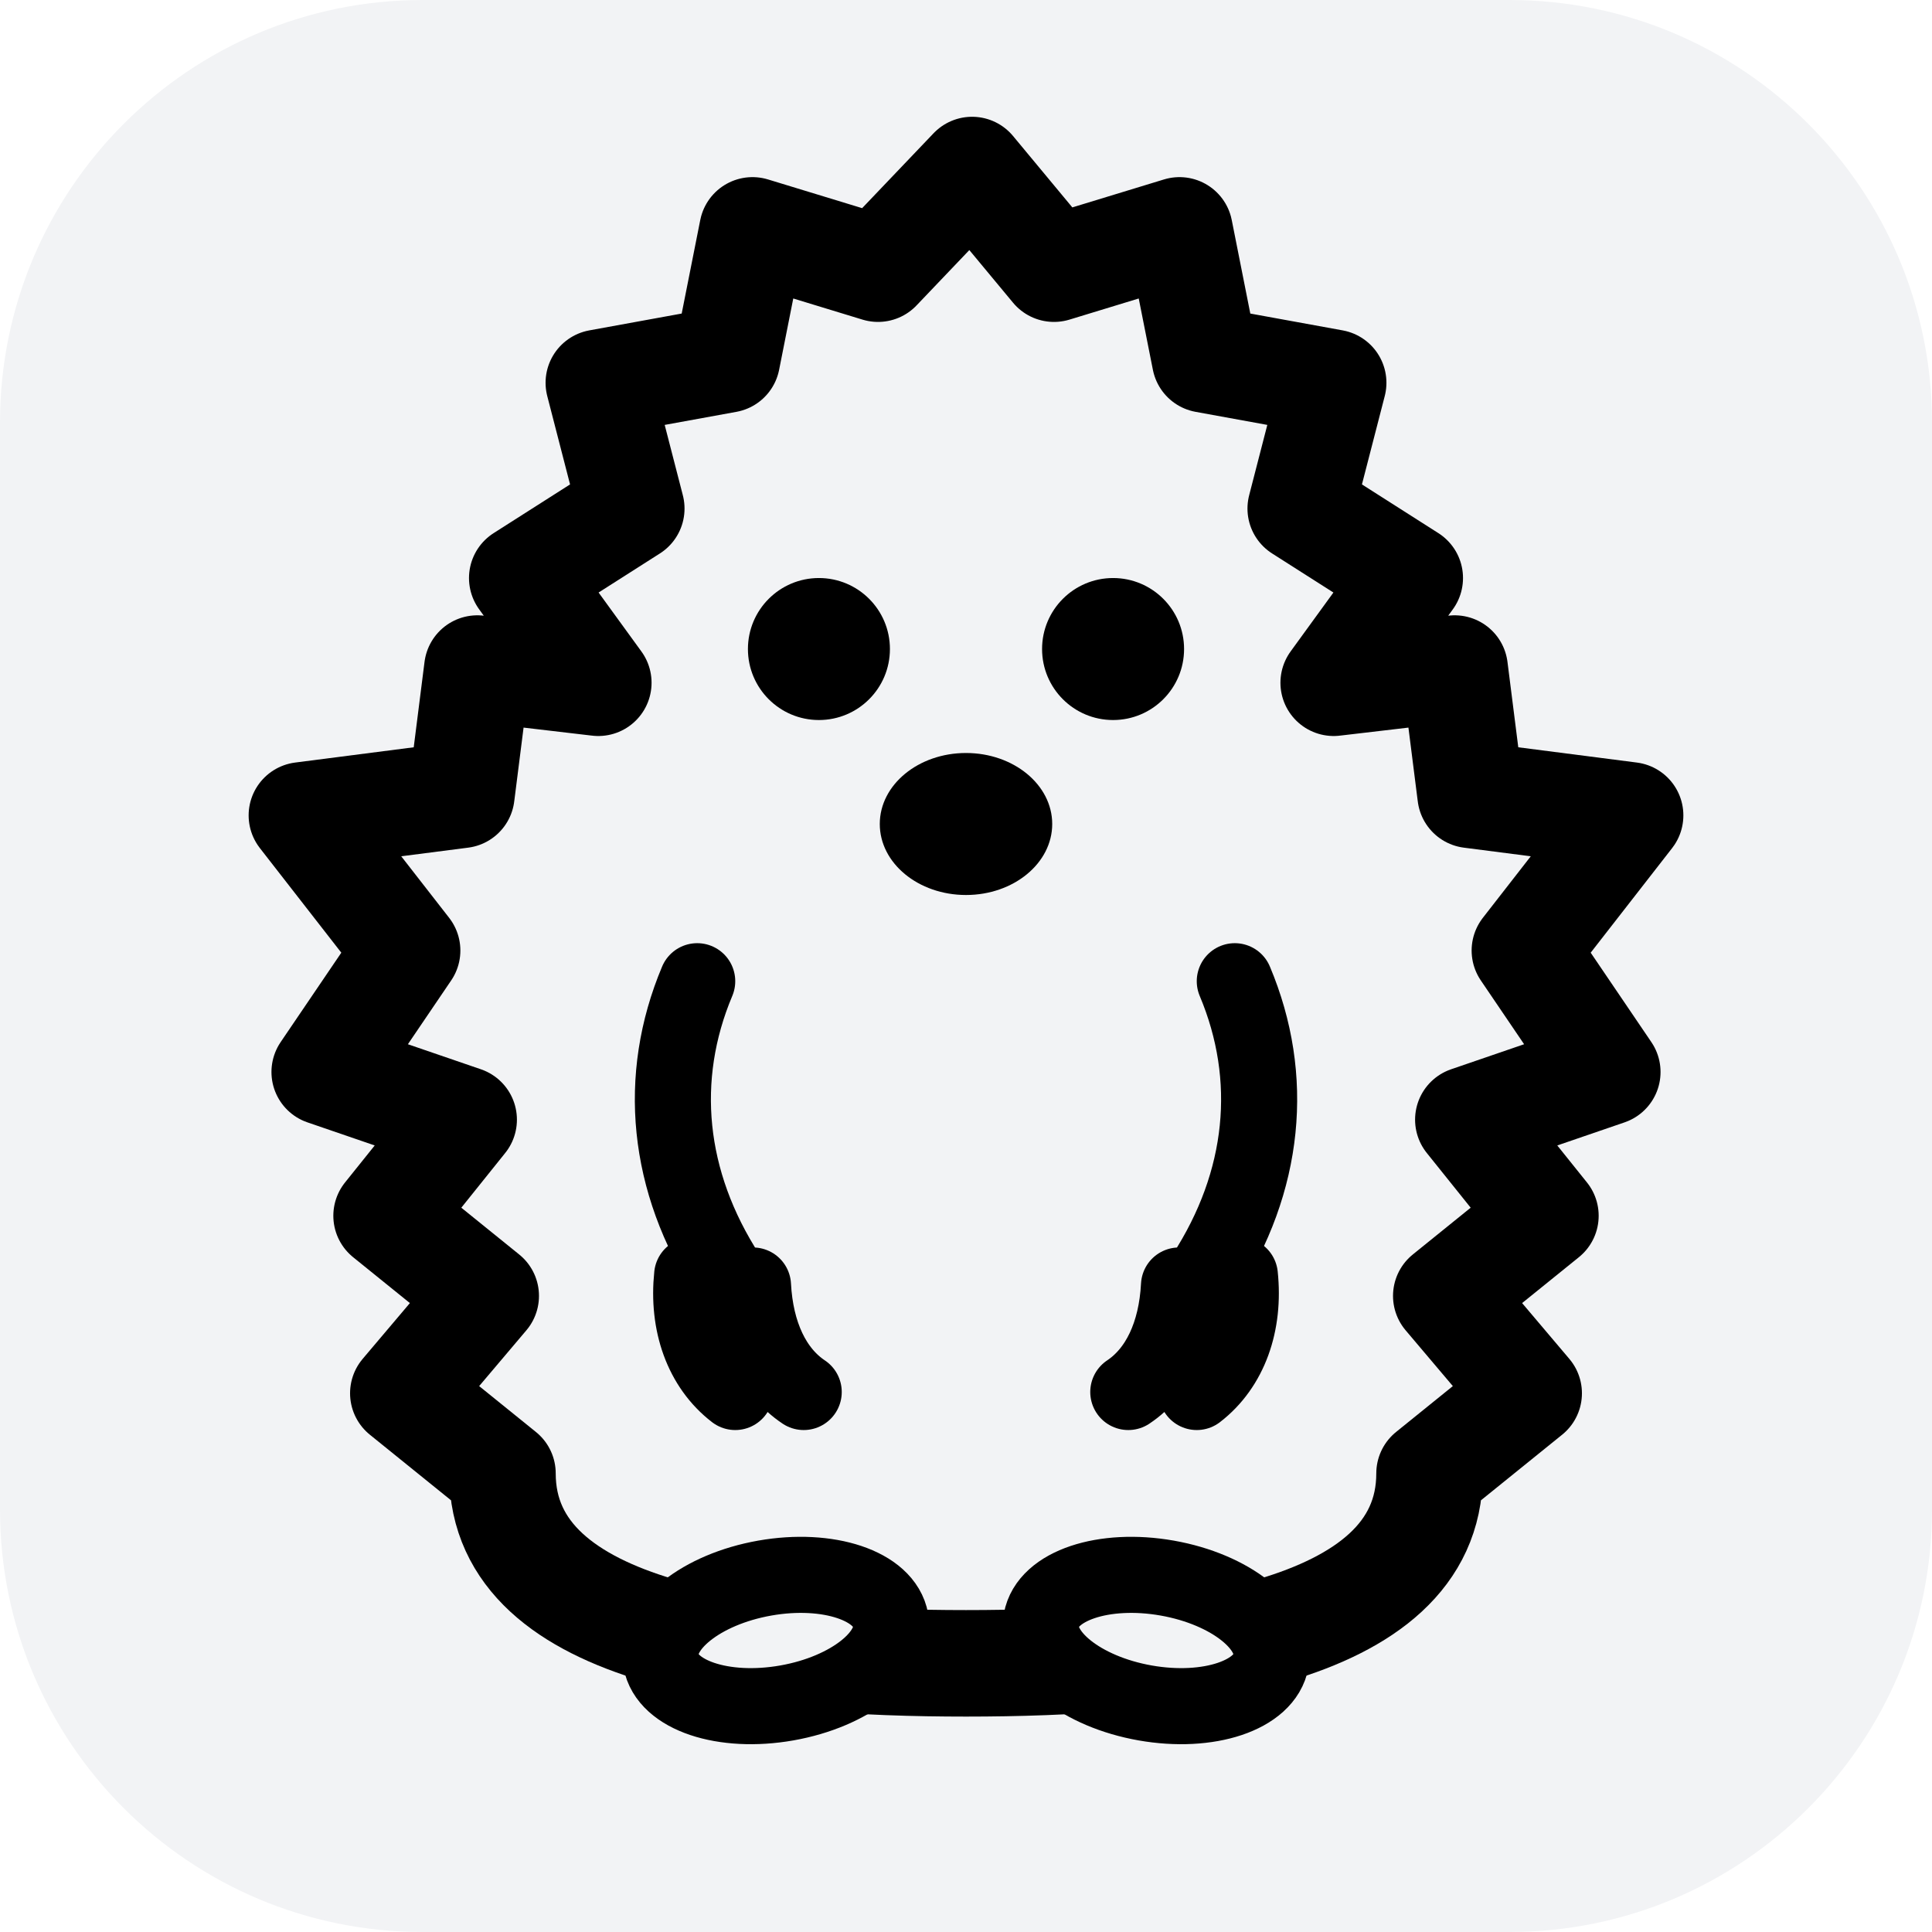
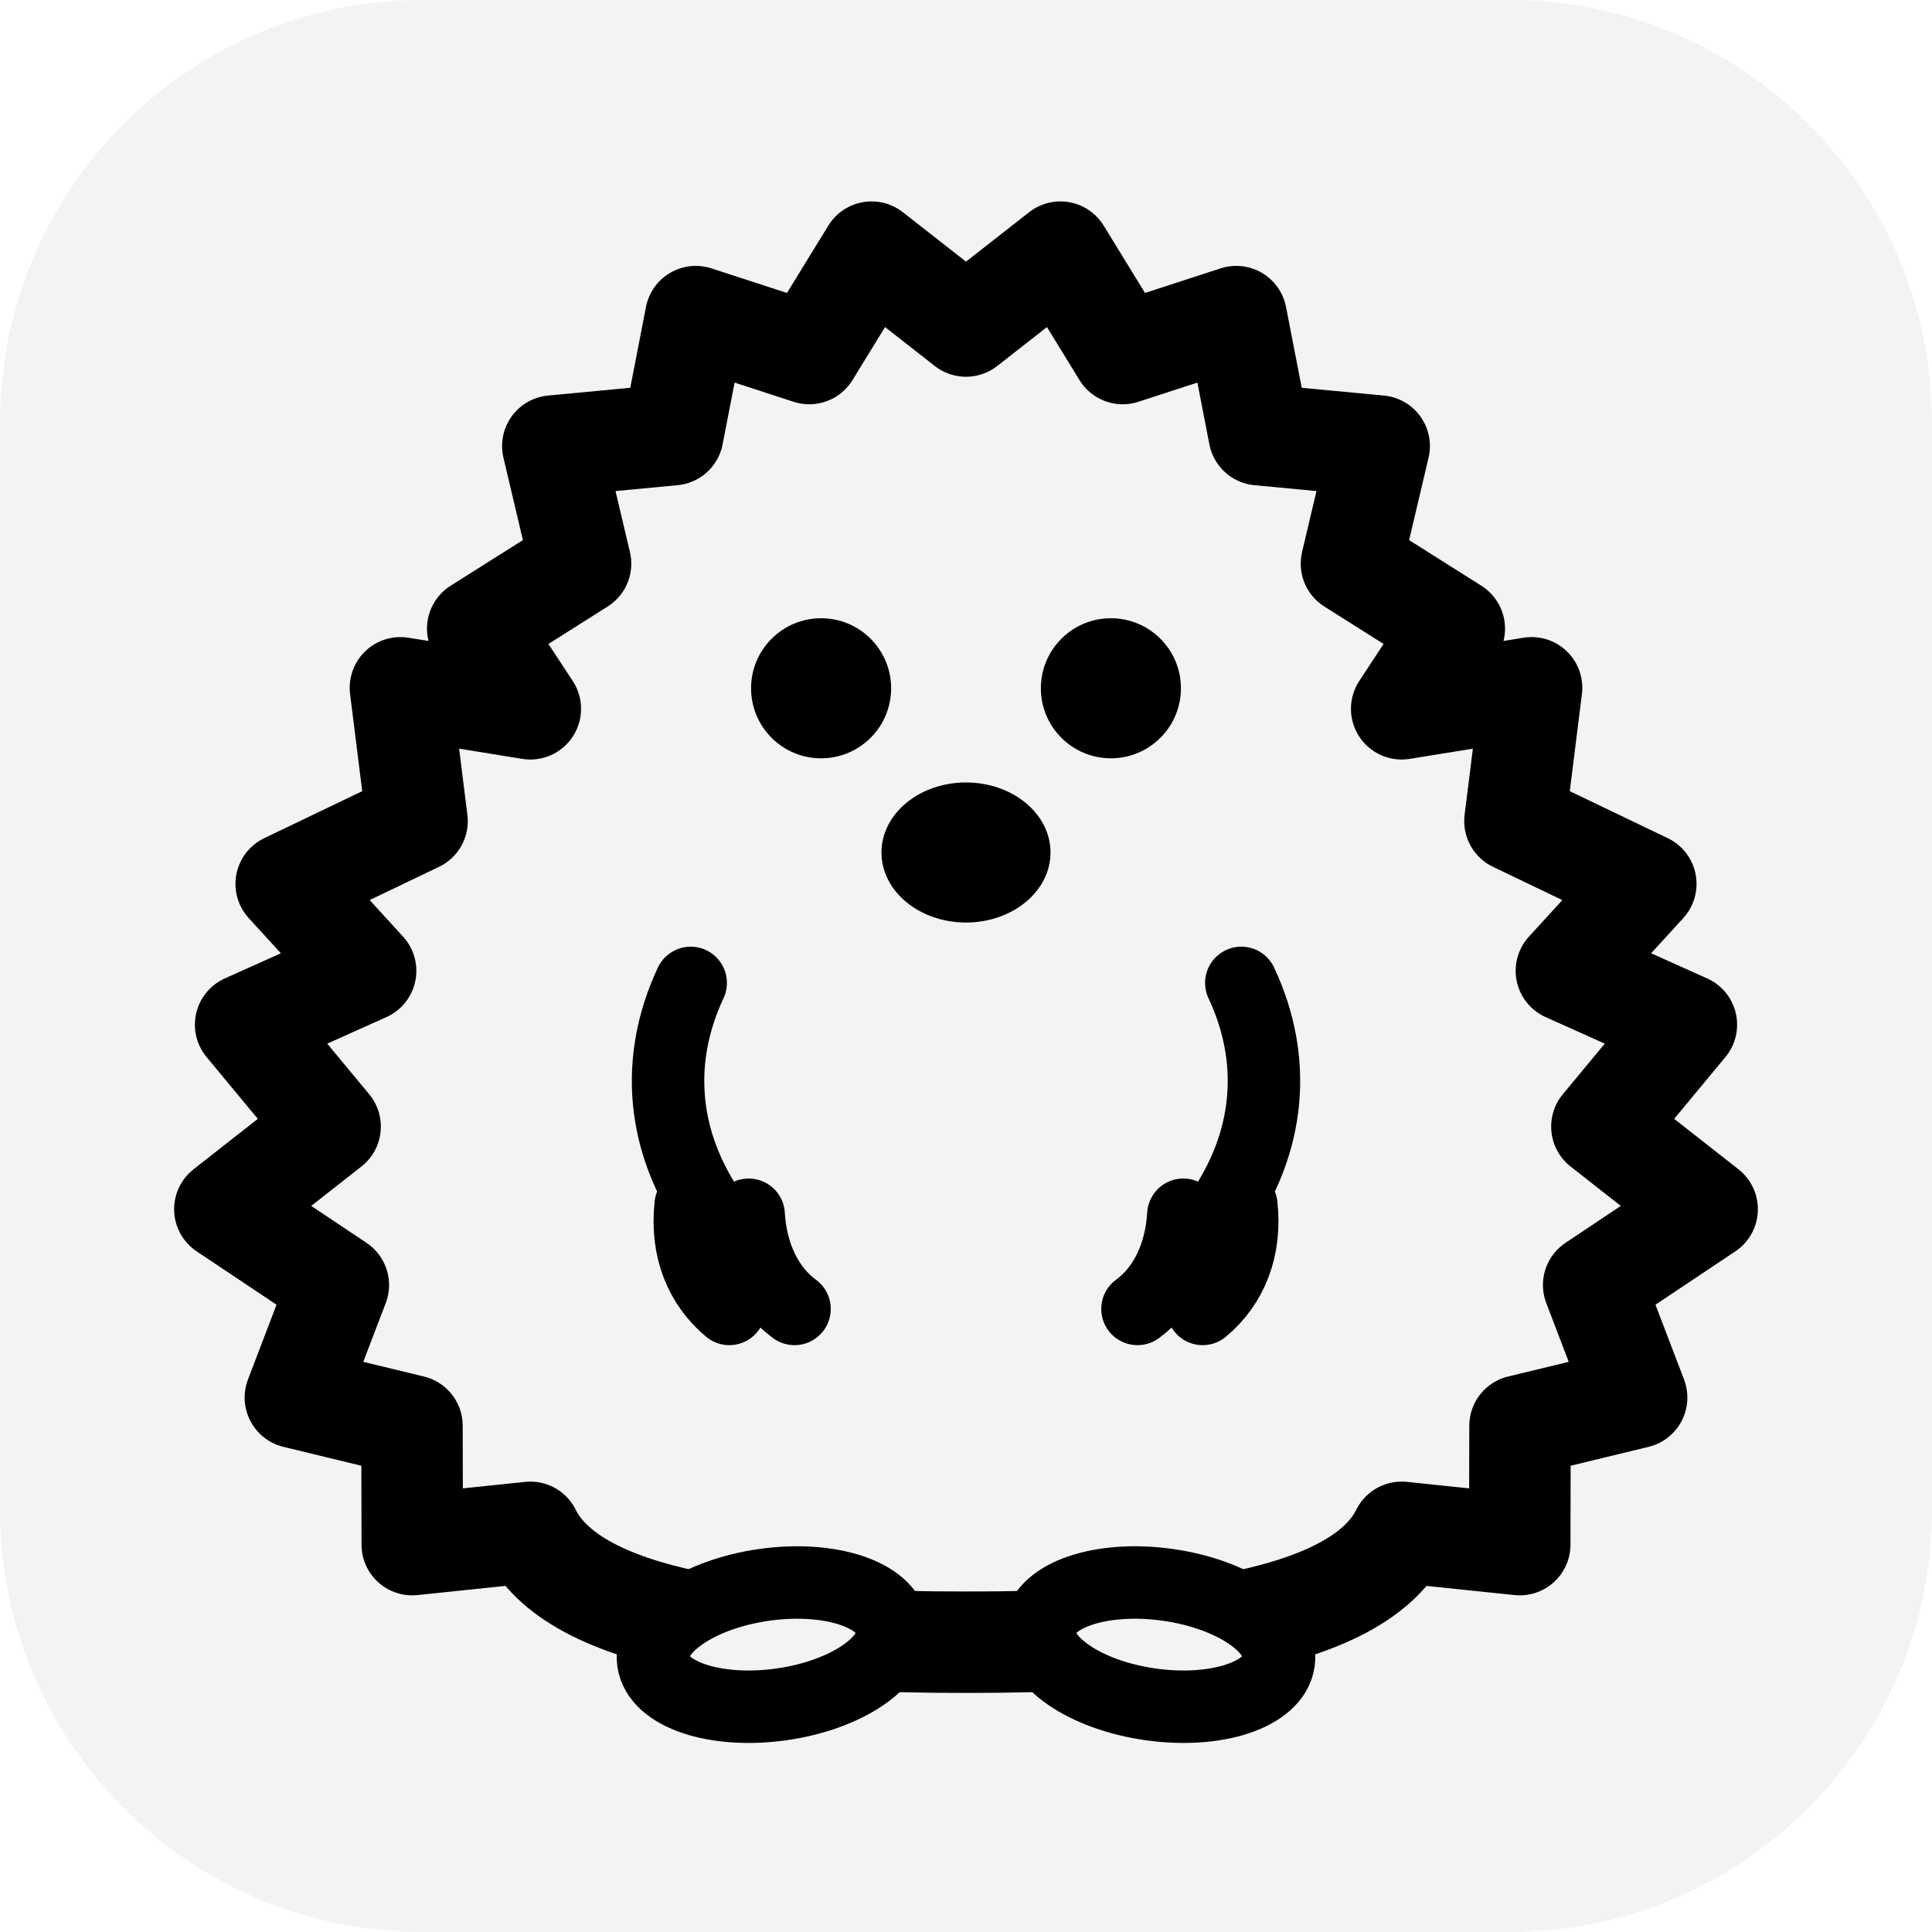
<svg xmlns="http://www.w3.org/2000/svg" viewBox="0 0 64 64" fill="none">
  <rect width="64" height="64" rx="14" fill="#f2f3f5" />
-   <g transform="translate(32 32) scale(0.84) translate(-32 -33)">
-     <path d="M13.72 53.01 L9.81 49.85 L13.06 46.01 L9.15 42.85 L12.19 39.06 L6.71 37.18 L9.96 32.39 L5.81 27.06 L12.10 26.25 L12.73 21.27 L17.50 21.83 L14.50 17.70 L18.80 14.96 L17.52 10.00 L22.57 9.08 L23.58 3.99 L28.53 5.50 L32.24 1.61 L35.47 5.50 L40.42 3.99 L41.43 9.08 L46.48 10.00 L45.20 14.96 L49.50 17.70 L46.50 21.83 L51.27 21.27 L51.90 26.25 L58.19 27.06 L54.04 32.39 L57.29 37.18 L51.81 39.06 L54.85 42.85 L50.94 46.01 L54.19 49.85 L50.28 53.01 C50.28 59.50 40 60.50 32 60.50 C24 60.50 13.72 59.50 13.72 53.01 Z" stroke="#000000" stroke-width="4.2" stroke-linejoin="round" stroke-linecap="round" />
-     <circle cx="26.2" cy="20.5" r="2.8" fill="#000000" />
-     <circle cx="37.8" cy="20.5" r="2.8" fill="#000000" />
-     <ellipse cx="32" cy="27.4" rx="3.4" ry="2.8" fill="#000000" />
-     <path d="M21.4 33.6c-1.6 3.8-1.2 7.9 1.2 11.6M42.6 33.6c1.6 3.8 1.2 7.9-1.2 11.6M21.2 45.2c-.2 1.9.4 3.6 1.7 4.6M23.6 45.6c.1 1.9.8 3.4 2 4.2M42.8 45.2c.2 1.9-.4 3.6-1.7 4.6M40.4 45.6c-.1 1.9-.8 3.4-2 4.2" stroke="#000000" stroke-width="3" stroke-linecap="round" />
-     <ellipse cx="24.5" cy="59.6" rx="4.6" ry="2.5" transform="rotate(-10 24.5 59.6)" fill="#f2f3f5" stroke="#000000" stroke-width="3" />
-     <ellipse cx="39.5" cy="59.6" rx="4.6" ry="2.5" transform="rotate(10 39.5 59.6)" fill="#f2f3f5" stroke="#000000" stroke-width="3" />
+   <g transform="translate(32 32) scale(0.8) translate(-32 -32.5)">
+     <path d="M13.96 55.95 L9.07 56.46 L9.06 51.54 L4.23 50.37 L6.01 45.71 L1.31 42.57 L5.67 39.15 L2.17 34.93 L7.14 32.70 L3.85 29.10 L9.27 26.50 L8.58 20.98 L13.96 21.85 L11.78 18.53 L16.04 15.84 L14.89 10.97 L19.86 10.50 L20.81 5.61 L25.51 7.14 L28.09 2.94 L32.00 6.00 L35.91 2.94 L38.49 7.14 L43.19 5.61 L44.14 10.50 L49.11 10.97 L47.96 15.84 L52.22 18.53 L50.04 21.85 L55.42 20.98 L54.73 26.50 L60.15 29.10 L56.86 32.70 L61.83 34.93 L58.33 39.15 L62.69 42.57 L57.99 45.71 L59.77 50.37 L54.94 51.54 L54.93 56.46 L50.04 55.95 C48.04 60.00 39 60.50 32 60.50 C25 60.50 15.96 60.00 13.96 55.95 Z" stroke="#000000" stroke-width="4.2" stroke-linejoin="round" stroke-linecap="round" />
+     <circle cx="26" cy="21" r="2.9" fill="#000000" />
+     <circle cx="38" cy="21" r="2.9" fill="#000000" />
+     <ellipse cx="32" cy="27.8" rx="3.5" ry="2.9" fill="#000000" />
+     <path d="M20.6 33.2c-1.5 3.2-1.2 6.6.9 9.6M43.4 33.2c1.5 3.2 1.2 6.6-.9 9.6M20.6 42.4c-.2 1.8.4 3.3 1.6 4.3M23 42.8c.1 1.7.8 3.1 1.9 3.9M43.4 42.4c.2 1.8-.4 3.3-1.6 4.3M41 42.8c-.1 1.7-.8 3.1-1.9 3.9" stroke="#000000" stroke-width="3" stroke-linecap="round" />
+     <ellipse cx="24" cy="60.6" rx="5" ry="2.5" transform="rotate(-8 24 60.6)" fill="#f2f3f5" stroke="#000000" stroke-width="3" />
+     <ellipse cx="40" cy="60.6" rx="5" ry="2.5" transform="rotate(8 40 60.6)" fill="#f2f3f5" stroke="#000000" stroke-width="3" />
  </g>
</svg>
